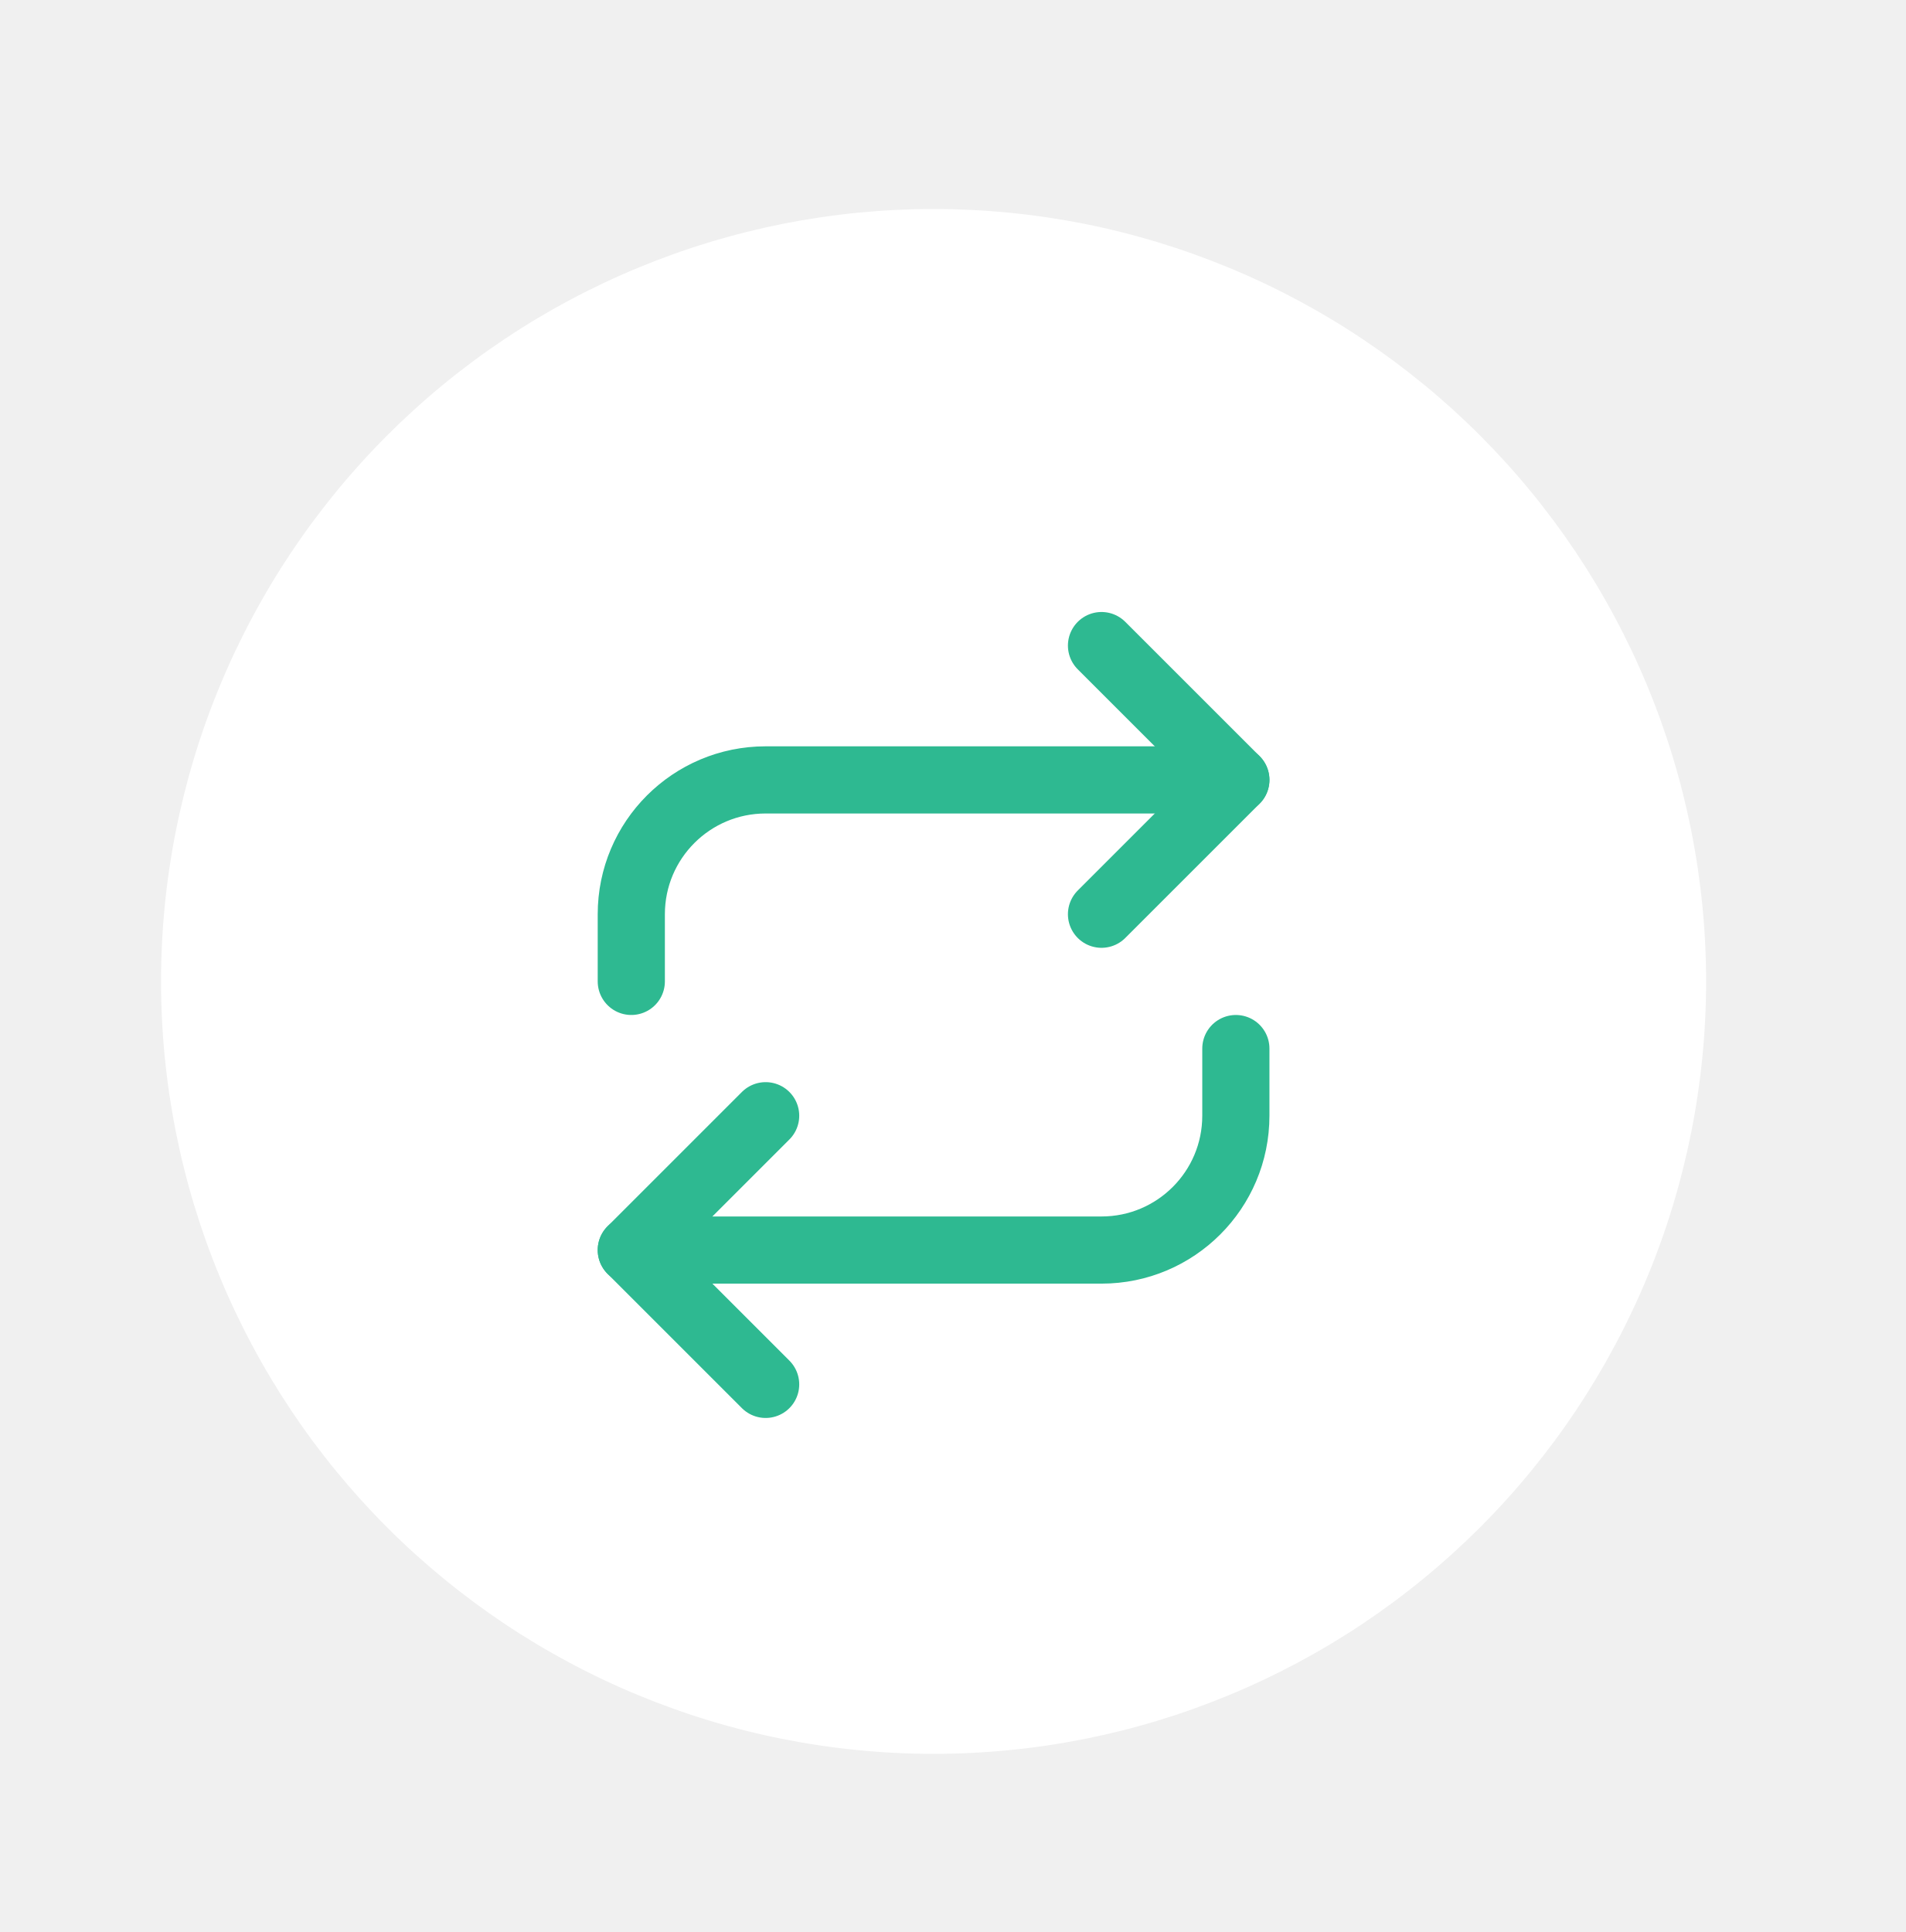
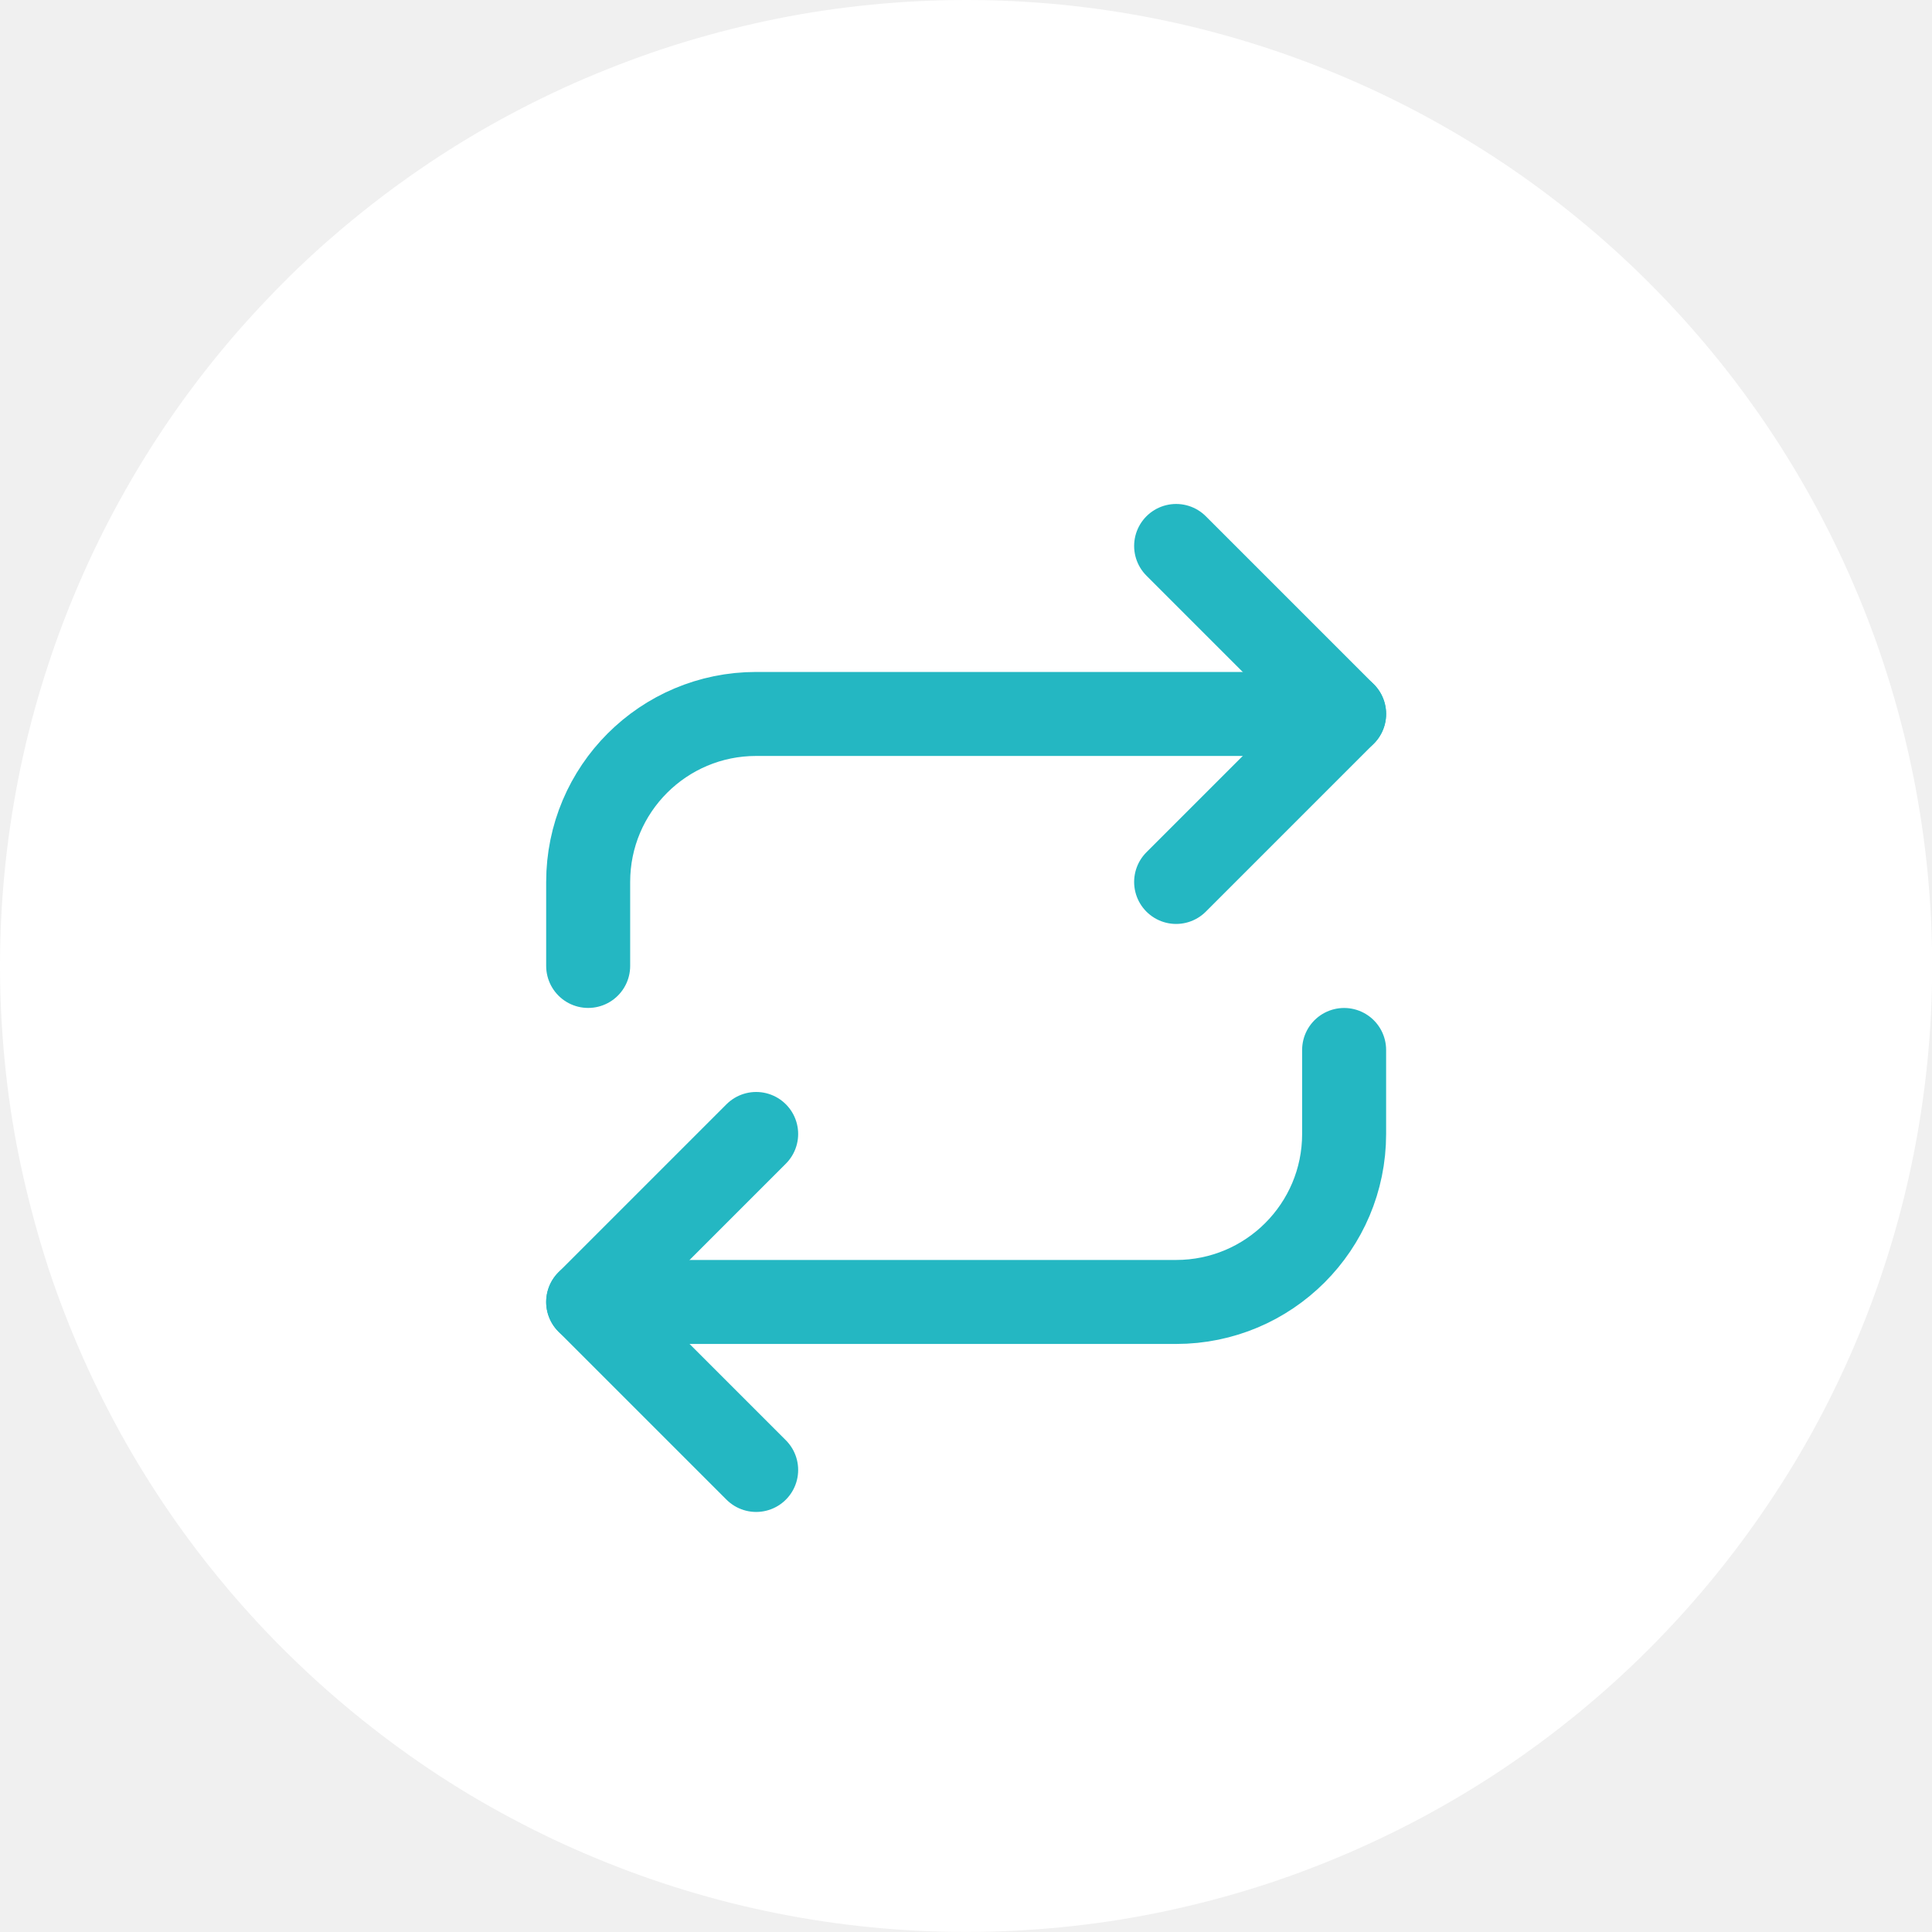
- <svg xmlns="http://www.w3.org/2000/svg" version="1.1" id="Calque_1" x="0px" y="0px" width="56.735px" height="57.531px" viewBox="0 0 56.735 57.531" enable-background="new 0 0 56.735 57.531" xml:space="preserve">
-   <path fill="#FFFFFF" d="M27.796,6.224c0.753,0,1.505,0.037,2.254,0.11c0.75,0.074,1.494,0.185,2.233,0.331  c0.739,0.147,1.468,0.33,2.189,0.549c0.721,0.219,1.429,0.473,2.125,0.761s1.376,0.609,2.041,0.965  c0.664,0.354,1.31,0.742,1.936,1.16c0.626,0.419,1.23,0.867,1.813,1.345c0.583,0.478,1.14,0.983,1.673,1.516  c0.532,0.533,1.038,1.09,1.516,1.673c0.478,0.582,0.926,1.187,1.345,1.813c0.418,0.626,0.805,1.271,1.16,1.937  c0.355,0.664,0.677,1.344,0.965,2.04c0.289,0.696,0.542,1.404,0.761,2.125s0.401,1.451,0.548,2.189  c0.147,0.739,0.257,1.483,0.331,2.233c0.074,0.749,0.111,1.501,0.111,2.254s-0.037,1.505-0.111,2.254  c-0.074,0.75-0.184,1.494-0.331,2.233c-0.147,0.738-0.33,1.469-0.548,2.189s-0.472,1.429-0.761,2.125  c-0.288,0.696-0.61,1.376-0.965,2.04s-0.742,1.31-1.16,1.937c-0.419,0.626-0.867,1.23-1.345,1.813s-0.983,1.14-1.516,1.673  c-0.533,0.532-1.09,1.037-1.673,1.516c-0.582,0.478-1.187,0.926-1.813,1.345c-0.626,0.418-1.272,0.805-1.936,1.16  c-0.665,0.355-1.345,0.677-2.041,0.965s-1.404,0.542-2.125,0.761c-0.721,0.219-1.451,0.401-2.189,0.548  c-0.739,0.147-1.483,0.258-2.233,0.331c-0.75,0.074-1.501,0.111-2.254,0.111s-1.505-0.037-2.254-0.111  c-0.75-0.073-1.494-0.184-2.233-0.331c-0.739-0.146-1.468-0.329-2.189-0.548c-0.721-0.219-1.429-0.473-2.125-0.761  s-1.376-0.609-2.041-0.965c-0.664-0.355-1.31-0.742-1.936-1.16c-0.626-0.419-1.23-0.867-1.813-1.345  c-0.583-0.479-1.14-0.983-1.673-1.516c-0.532-0.533-1.038-1.091-1.516-1.673s-0.926-1.187-1.345-1.813  c-0.418-0.627-0.805-1.272-1.16-1.937s-0.677-1.344-0.965-2.04c-0.289-0.696-0.542-1.404-0.761-2.125s-0.401-1.451-0.548-2.189  c-0.147-0.739-0.257-1.483-0.331-2.233c-0.074-0.749-0.111-1.501-0.111-2.254s0.037-1.505,0.111-2.254  c0.074-0.75,0.184-1.494,0.331-2.233c0.147-0.738,0.33-1.469,0.548-2.189s0.472-1.429,0.761-2.125  c0.288-0.696,0.61-1.376,0.965-2.04c0.355-0.665,0.742-1.311,1.16-1.937c0.419-0.626,0.867-1.23,1.345-1.813  c0.478-0.583,0.983-1.14,1.516-1.673c0.533-0.532,1.09-1.038,1.673-1.516c0.582-0.478,1.187-0.926,1.813-1.345  c0.626-0.418,1.272-0.806,1.936-1.16c0.665-0.355,1.345-0.677,2.041-0.965s1.404-0.542,2.125-0.761  c0.721-0.219,1.451-0.401,2.189-0.549c0.739-0.146,1.483-0.257,2.233-0.331C26.291,6.261,27.042,6.224,27.796,6.224z" />
-   <polyline fill="none" stroke="#2EB991" stroke-width="2" stroke-linecap="round" stroke-linejoin="round" points="32.796,19.224   36.796,23.224 32.796,27.224 " />
-   <path fill="none" stroke="#2EB991" stroke-width="2" stroke-linecap="round" stroke-linejoin="round" d="M18.796,29.224v-2  c0-2.209,1.791-4,4-4h14" />
-   <polyline fill="none" stroke="#2EB991" stroke-width="2" stroke-linecap="round" stroke-linejoin="round" points="22.796,41.224   18.796,37.224 22.796,33.224 " />
-   <path fill="none" stroke="#2EB991" stroke-width="2" stroke-linecap="round" stroke-linejoin="round" d="M36.796,31.224v2  c0,2.209-1.791,4-4,4h-14" />
+ <svg xmlns="http://www.w3.org/2000/svg" width="46.003" height="46.002" viewBox="0 0 46.003 46.002">
+   <g id="repeat" transform="translate(-4.795 -6.224)">
+     <path id="Tracé_6507" data-name="Tracé 6507" d="M27.8,6.224q1.13,0,2.254.11t2.233.331q1.107.22,2.188.549t2.125.761q1.044.432,2.041.965t1.937,1.16q.939.628,1.813,1.345t1.673,1.516q.8.8,1.517,1.673t1.345,1.813q.627.939,1.16,1.937t.965,2.04q.434,1.044.761,2.125t.548,2.189q.22,1.109.331,2.233t.111,2.254q0,1.13-.111,2.253t-.331,2.233c-.146.738-.33,1.47-.548,2.188a22.474,22.474,0,0,1-.761,2.125q-.432,1.045-.965,2.041T46.922,42q-.628.939-1.345,1.813T44.06,45.488q-.8.8-1.673,1.516t-1.813,1.345q-.939.627-1.937,1.16t-2.041.965q-1.044.434-2.125.762c-.721.219-1.451.4-2.188.548s-1.483.258-2.233.331-1.5.111-2.254.111-1.5-.037-2.254-.111-1.494-.184-2.233-.331a22.5,22.5,0,0,1-2.188-.548q-1.083-.329-2.125-.762a22.214,22.214,0,0,1-2.041-.965q-1-.531-1.937-1.16T13.205,47q-.875-.719-1.673-1.516t-1.517-1.673Q9.3,42.942,8.67,42T7.51,40.065c-.355-.666-.677-1.344-.965-2.041S6,36.622,5.785,35.9s-.4-1.45-.549-2.188-.257-1.483-.33-2.233-.111-1.5-.111-2.253.037-1.5.111-2.254.184-1.494.33-2.233.33-1.469.549-2.189.472-1.429.761-2.125.609-1.376.965-2.04.742-1.311,1.16-1.937.867-1.23,1.345-1.813S11,13.5,11.533,12.962s1.09-1.038,1.673-1.516,1.187-.926,1.813-1.345,1.272-.806,1.937-1.16S18.3,8.264,19,7.976s1.4-.542,2.125-.761,1.45-.4,2.188-.549,1.483-.257,2.233-.331S27.042,6.224,27.8,6.224Z" fill="#fff" />
+     <path id="Tracé_6508" data-name="Tracé 6508" d="M32.8,19.224l4,4-4,4" fill="none" stroke="#24b7c2" stroke-linecap="round" stroke-linejoin="round" stroke-width="2" />
+     <path id="Tracé_6509" data-name="Tracé 6509" d="M18.8,29.224v-2a4,4,0,0,1,4-4h14" fill="none" stroke="#24b7c2" stroke-linecap="round" stroke-linejoin="round" stroke-width="2" />
+     <path id="Tracé_6510" data-name="Tracé 6510" d="M22.8,41.225l-4-4,4-4" fill="none" stroke="#24b7c2" stroke-linecap="round" stroke-linejoin="round" stroke-width="2" />
+     <path id="Tracé_6511" data-name="Tracé 6511" d="M36.8,31.225v2a4,4,0,0,1-4,4h-14" fill="none" stroke="#24b7c2" stroke-linecap="round" stroke-linejoin="round" stroke-width="2" />
+   </g>
</svg>
